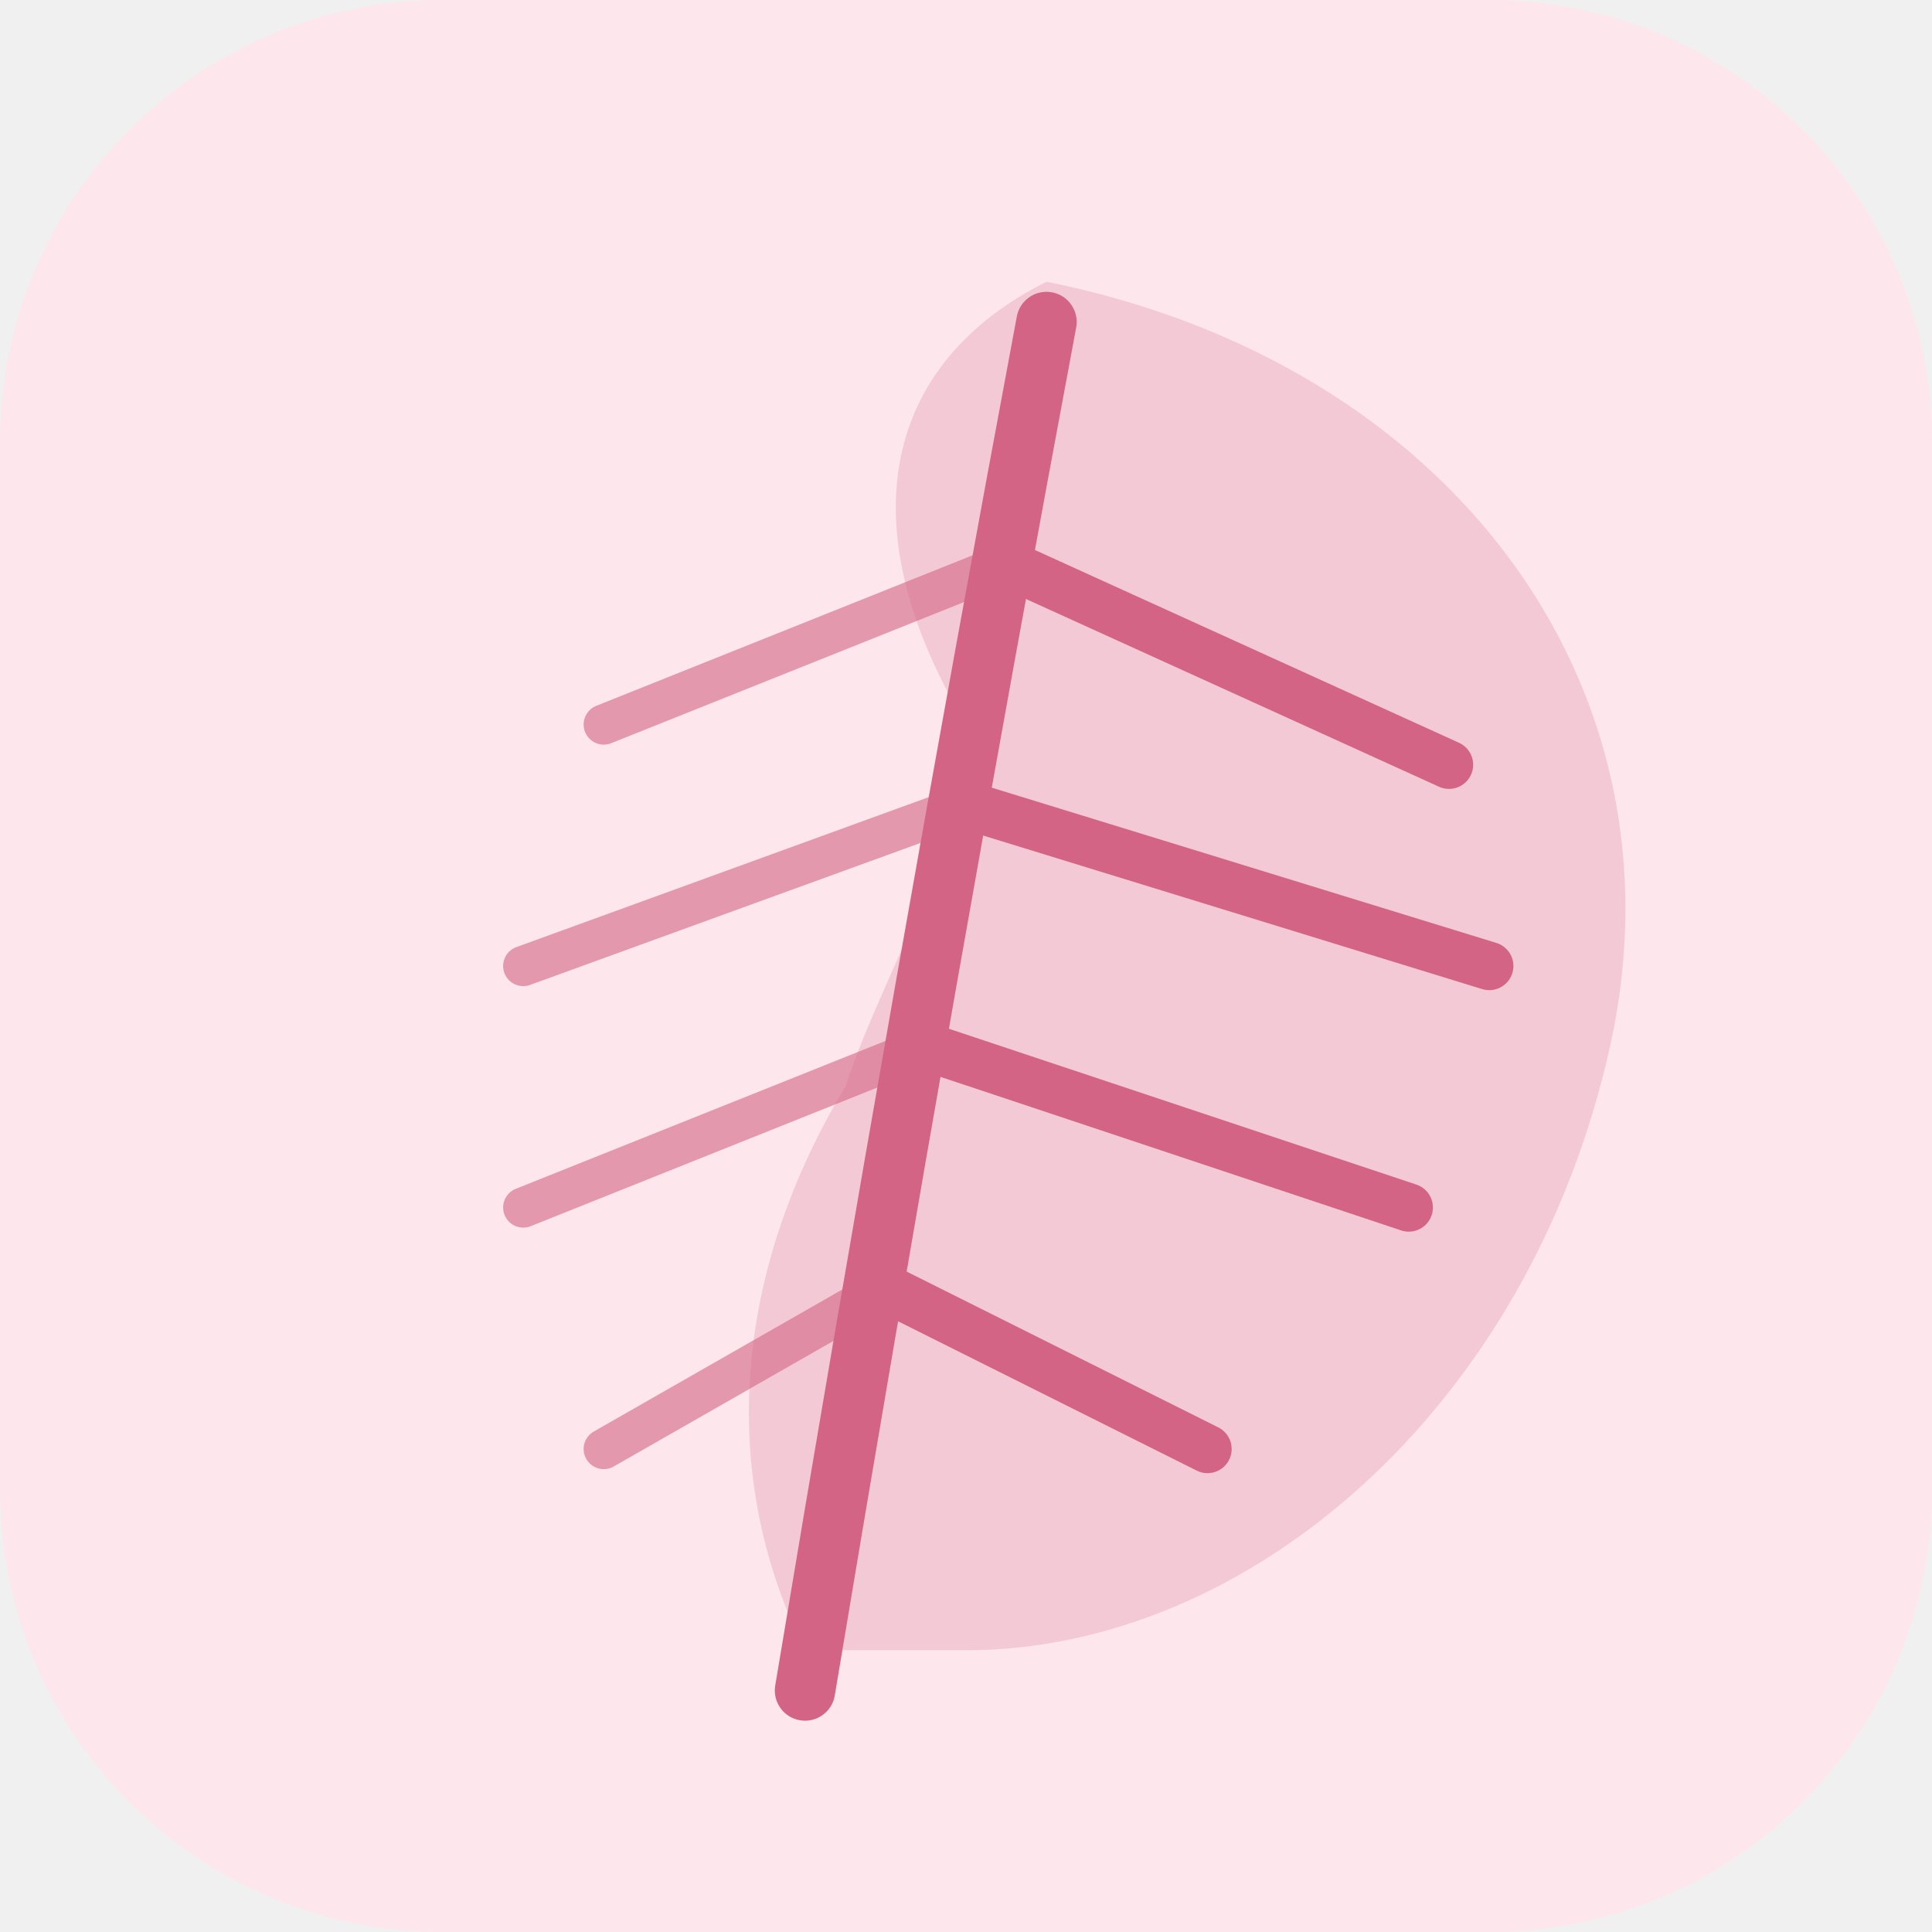
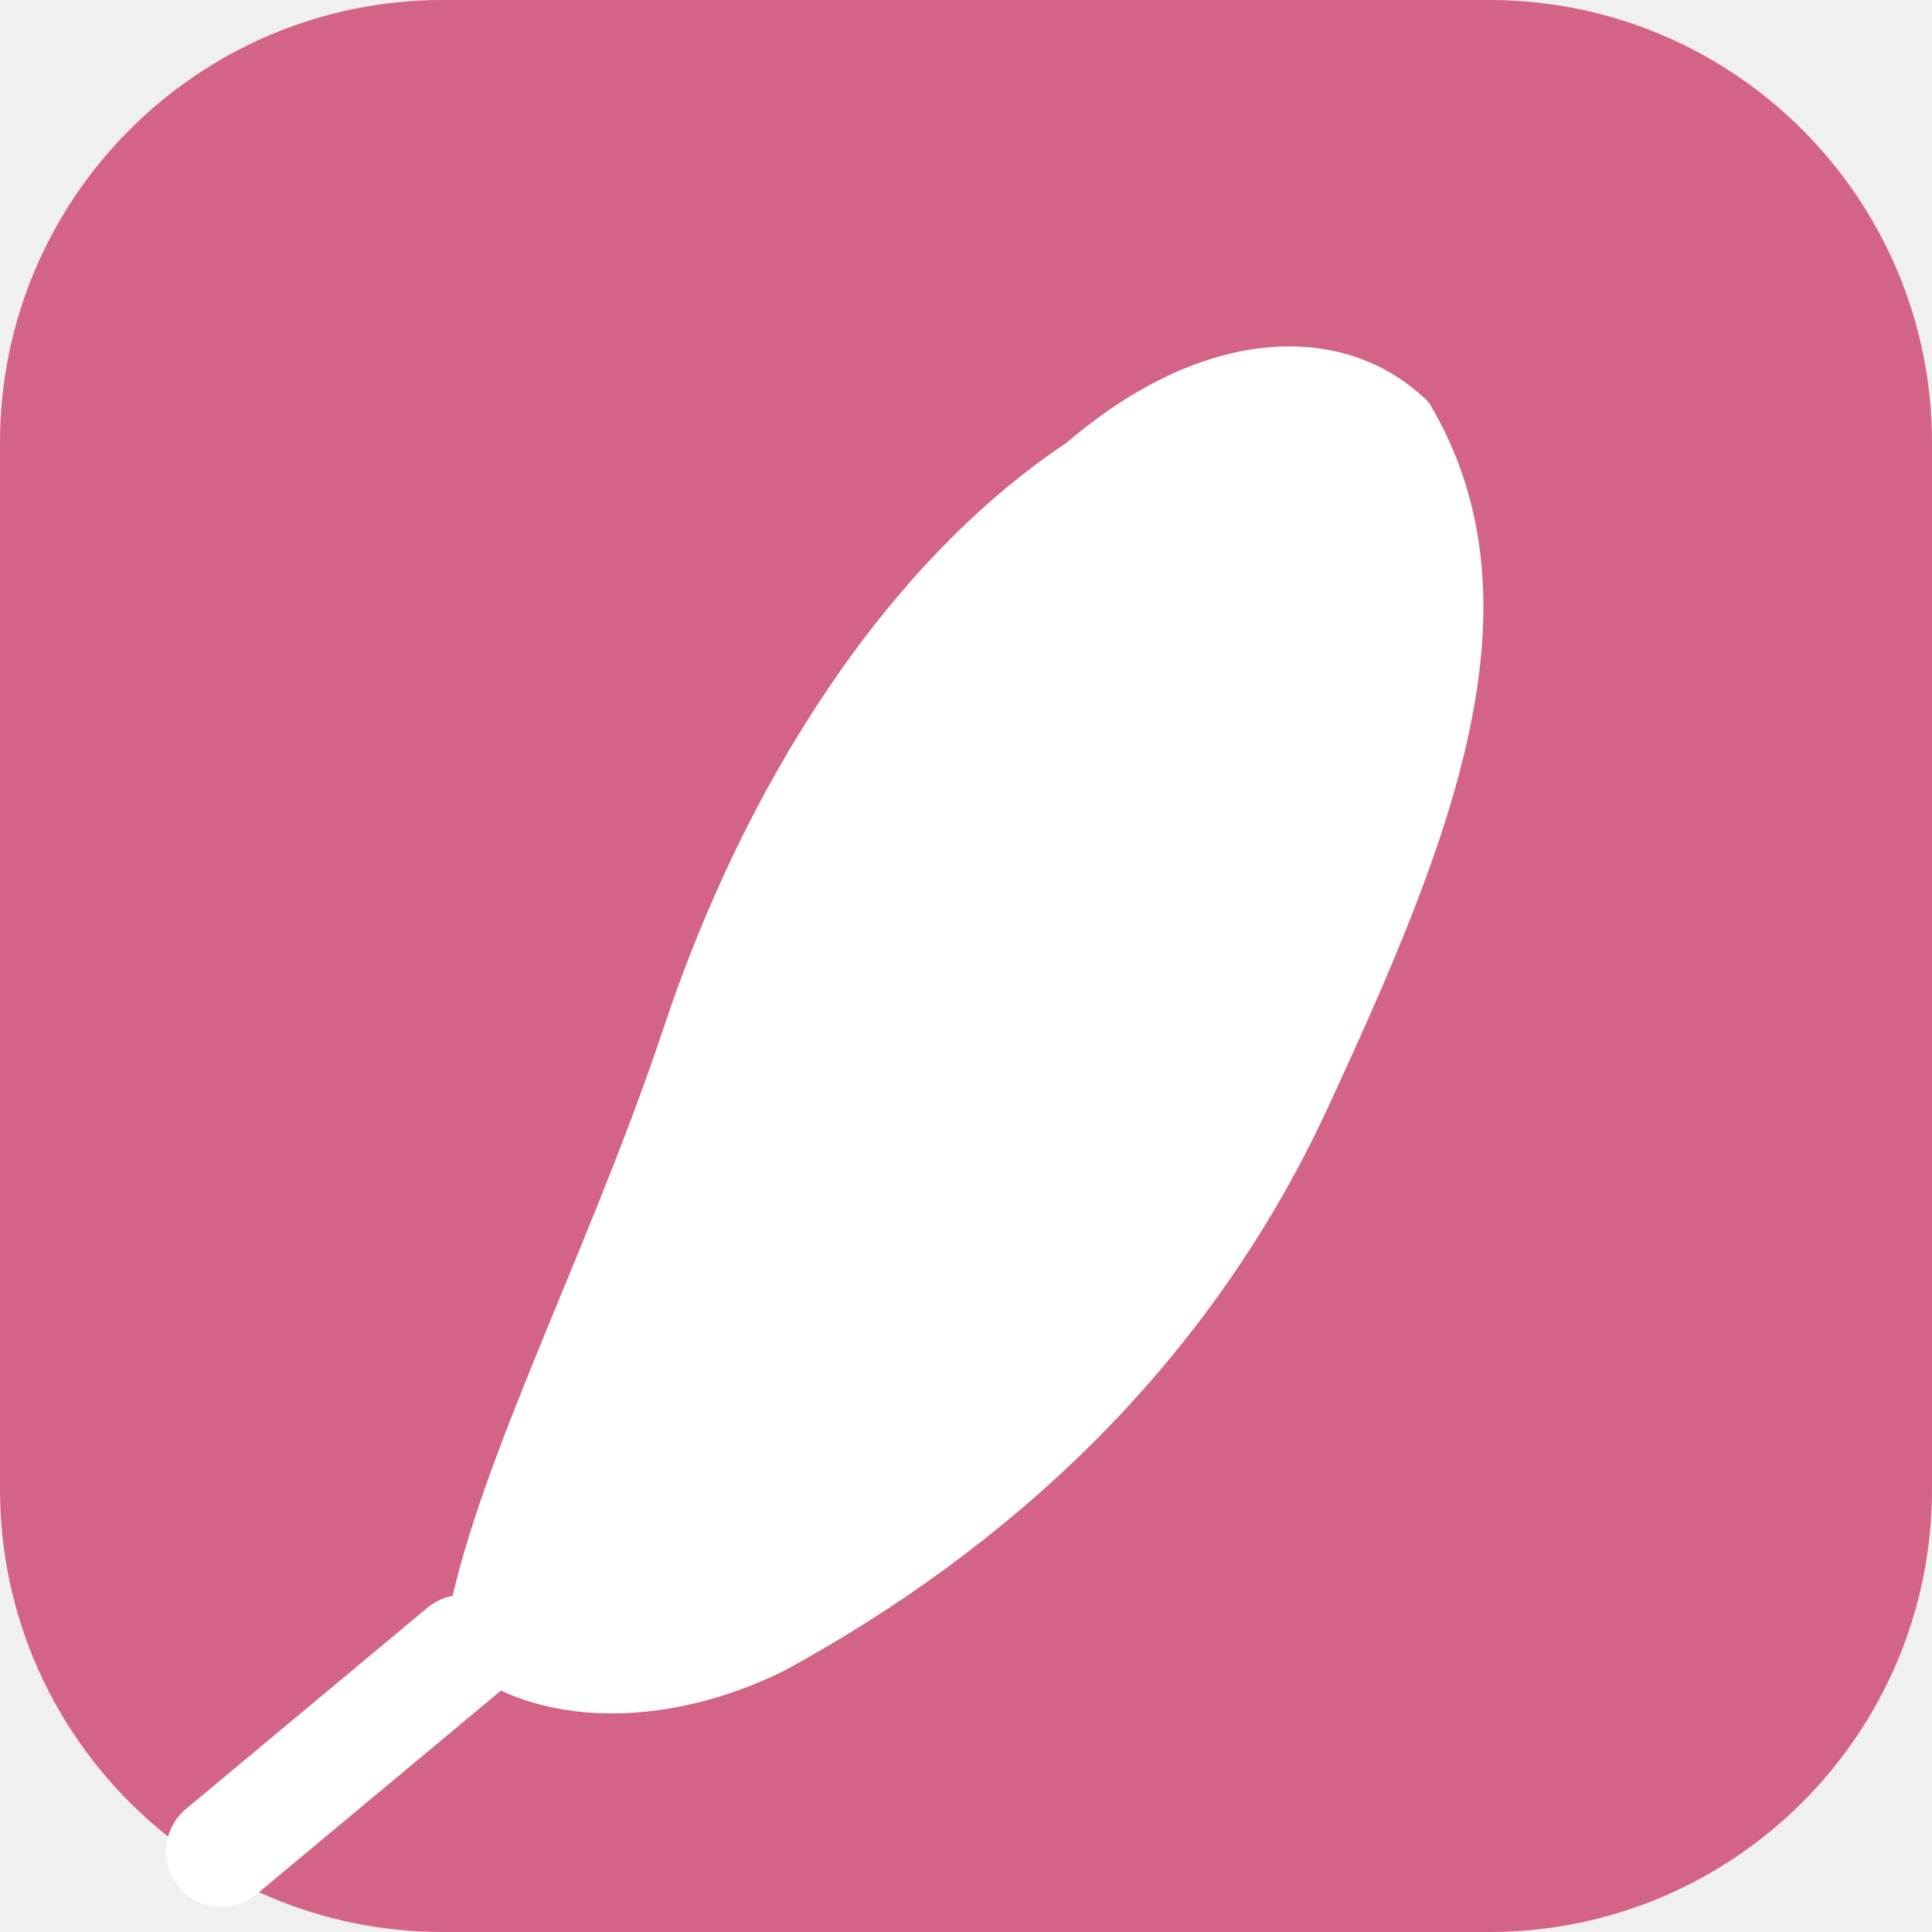
<svg xmlns="http://www.w3.org/2000/svg" viewBox="0 0 48 48" fill="none">
-   <rect width="48" height="48" rx="11" fill="#FDE6EC" />
-   <path d="M26 7 C36 9 42 17 40 26 C38 35 31 41 24 41 L20 41 C18 37 18 32 21 27 C22 24 24 21 24 18 C21 13 22 9 26 7Z" fill="#D46485" fill-opacity="0.22" />
-   <path d="M26 8 Q23 24 20 42" stroke="#D46485" stroke-width="1.5" stroke-linecap="round" fill="none" />
-   <line x1="25" y1="14" x2="36" y2="19" stroke="#D46485" stroke-width="1.2" stroke-linecap="round" />
-   <line x1="24" y1="20" x2="37" y2="24" stroke="#D46485" stroke-width="1.2" stroke-linecap="round" />
-   <line x1="23" y1="26" x2="35" y2="30" stroke="#D46485" stroke-width="1.2" stroke-linecap="round" />
-   <line x1="22" y1="32" x2="30" y2="36" stroke="#D46485" stroke-width="1.2" stroke-linecap="round" />
-   <line x1="25" y1="14" x2="15" y2="18" stroke="#D46485" stroke-width="1" stroke-linecap="round" opacity="0.6" />
-   <line x1="24" y1="20" x2="13" y2="24" stroke="#D46485" stroke-width="1" stroke-linecap="round" opacity="0.6" />
-   <line x1="23" y1="26" x2="13" y2="30" stroke="#D46485" stroke-width="1" stroke-linecap="round" opacity="0.6" />
-   <line x1="22" y1="32" x2="15" y2="36" stroke="#D46485" stroke-width="1" stroke-linecap="round" opacity="0.6" />
+   <rect width="48" height="48" rx="11" fill="#D46485" />
+   <path d="     M 35.5 10     C 38.5 15, 36 21, 33 27.5     C 30 34, 25 38.5, 19.5 41.5     C 16.5 43, 13 43, 11 41     C 11.5 37, 14.5 31.5, 16.5 25.5     C 18.5 19.5, 22 14, 26.5 11     C 30 8, 33.5 8, 35.5 10     Z   " fill="white" />
+   <path d="M 11.5 41 Q 8.5 43.5, 5.5 46" stroke="white" stroke-width="2.75" stroke-linecap="round" fill="none" />
</svg>
